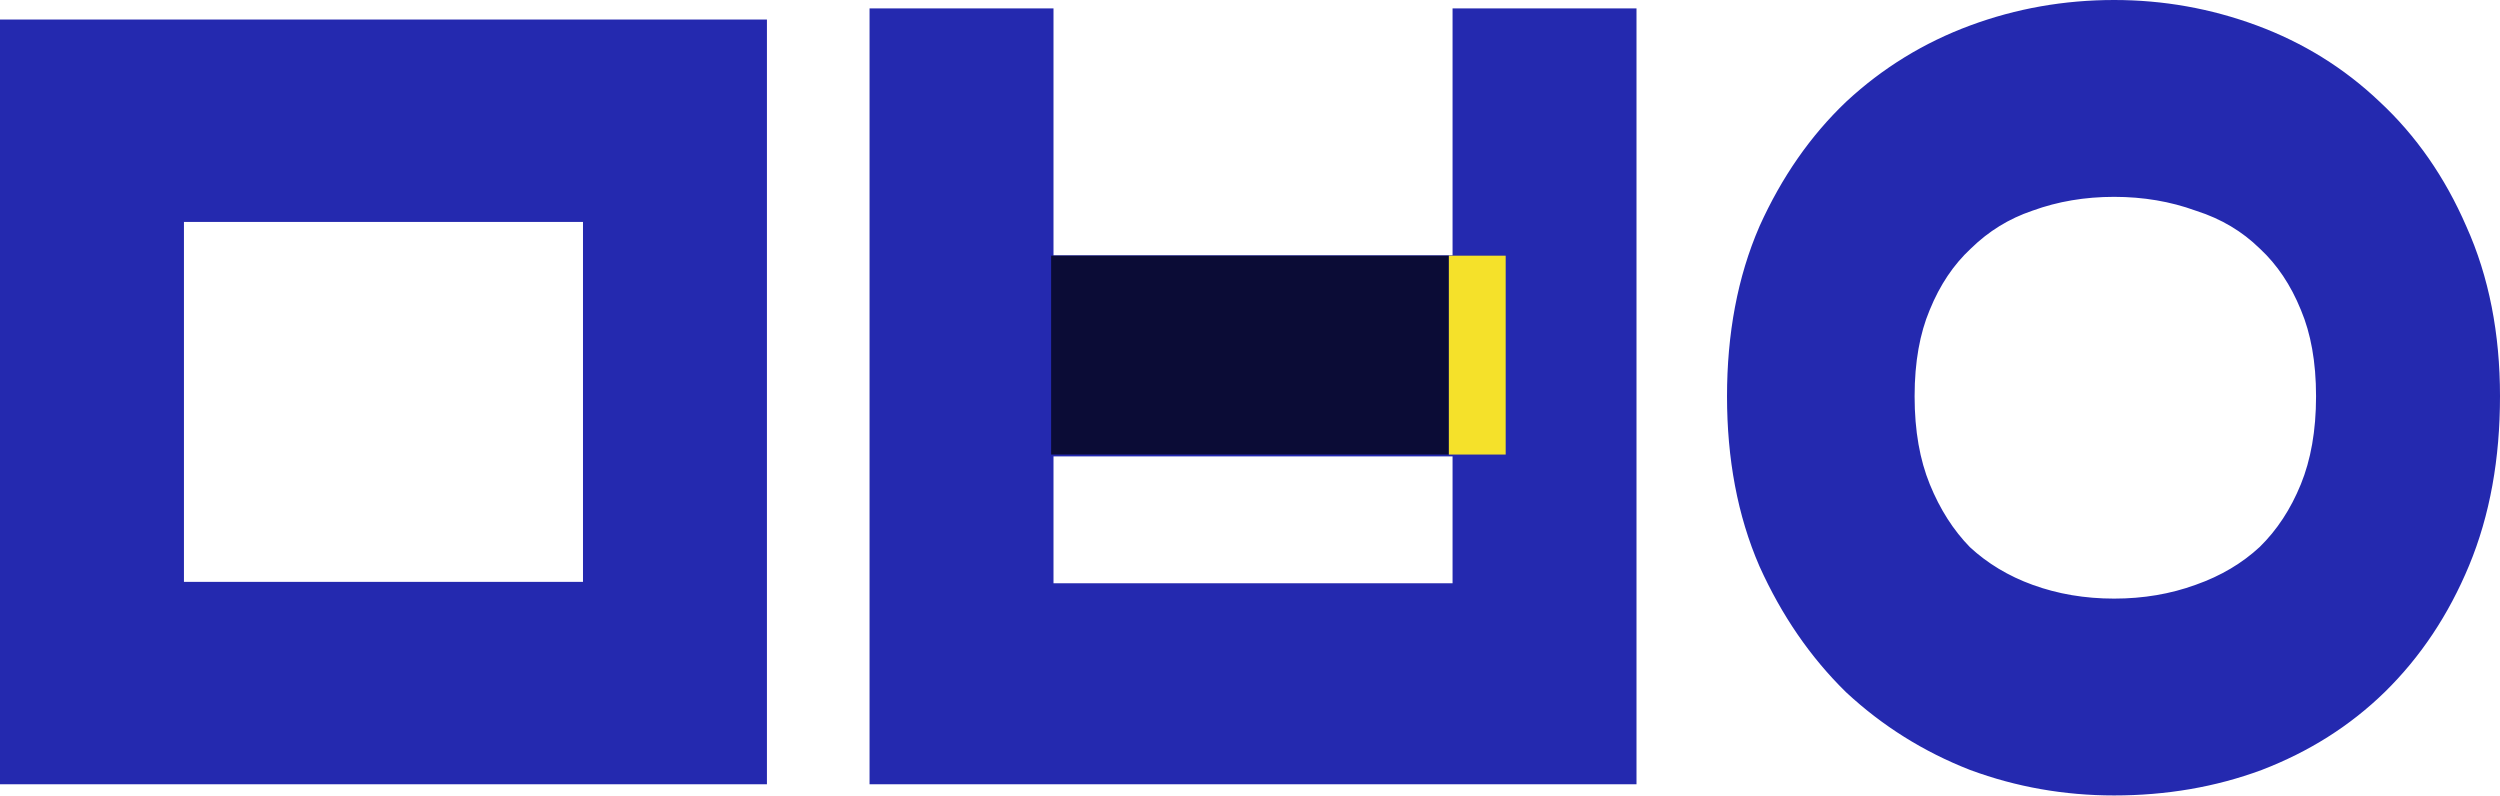
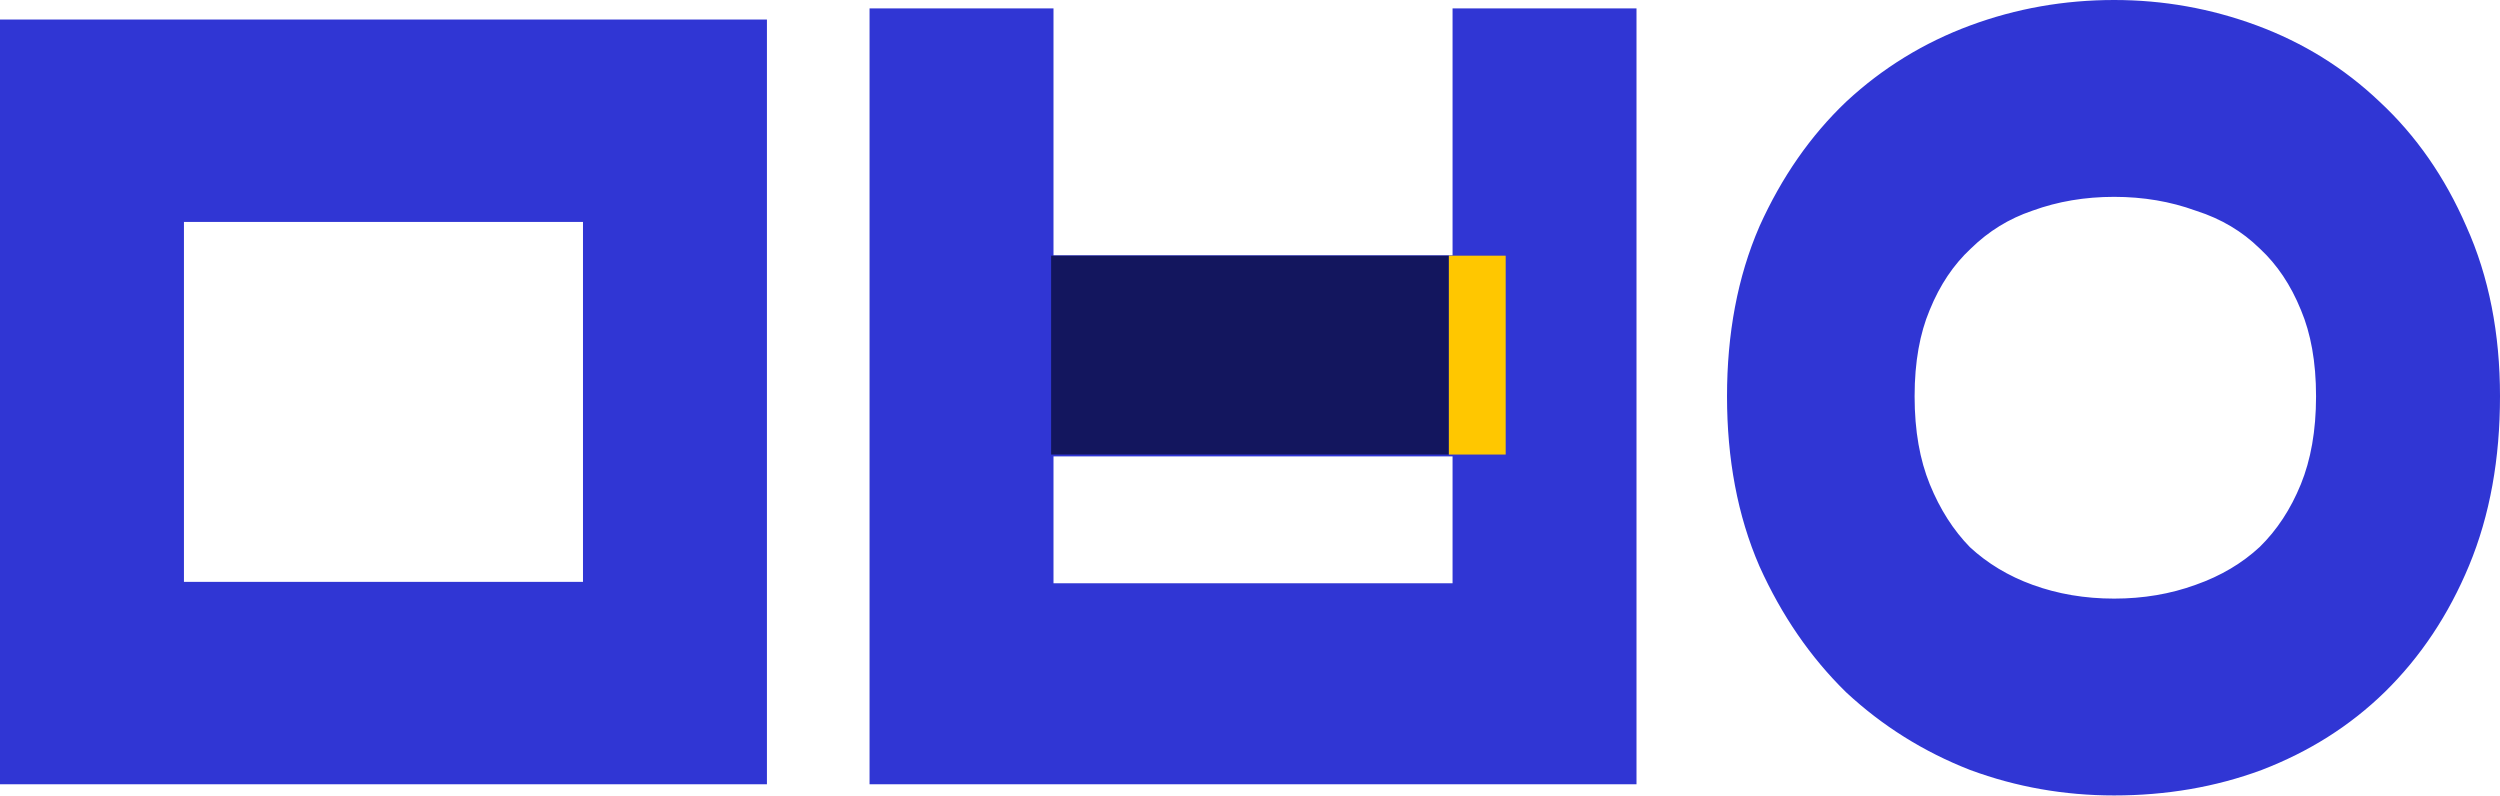
<svg xmlns="http://www.w3.org/2000/svg" width="88" height="28" viewBox="0 0 88 28" fill="none">
-   <path d="M1.109 26.328V1.967H25.888V26.328H1.109ZM21.63 6.534H5.366V21.76H21.63V6.534Z" fill="#2429AF" />
-   <path d="M31.717 26.328V1.574H35.975V10.267H52.239V1.574H56.496V26.328H31.717ZM52.239 14.786H35.975V21.809H52.239V14.786Z" fill="#2429AF" />
-   <path d="M86.891 13.951C86.891 15.981 86.565 17.782 85.912 19.354C85.259 20.925 84.365 22.268 83.23 23.381C82.123 24.462 80.803 25.297 79.27 25.886C77.766 26.443 76.148 26.721 74.417 26.721C72.771 26.721 71.195 26.443 69.691 25.886C68.187 25.297 66.853 24.462 65.689 23.381C64.554 22.268 63.631 20.925 62.922 19.354C62.24 17.782 61.9 15.981 61.9 13.951C61.9 11.921 62.24 10.12 62.922 8.548C63.631 6.976 64.554 5.65 65.689 4.57C66.853 3.489 68.187 2.671 69.691 2.114C71.195 1.557 72.771 1.279 74.417 1.279C76.035 1.279 77.596 1.557 79.1 2.114C80.605 2.671 81.924 3.489 83.06 4.57C84.223 5.65 85.146 6.976 85.827 8.548C86.537 10.12 86.891 11.921 86.891 13.951ZM74.417 5.65C73.281 5.65 72.217 5.83 71.224 6.191C70.259 6.518 69.407 7.042 68.669 7.762C67.931 8.45 67.349 9.318 66.924 10.365C66.498 11.38 66.285 12.576 66.285 13.951C66.285 15.326 66.498 16.538 66.924 17.585C67.349 18.633 67.917 19.517 68.627 20.238C69.365 20.925 70.23 21.449 71.224 21.809C72.217 22.17 73.281 22.35 74.417 22.35C75.552 22.35 76.617 22.17 77.61 21.809C78.632 21.449 79.512 20.925 80.25 20.238C80.988 19.517 81.57 18.633 81.995 17.585C82.421 16.538 82.634 15.326 82.634 13.951C82.634 12.576 82.421 11.38 81.995 10.365C81.57 9.318 80.988 8.45 80.25 7.762C79.512 7.042 78.632 6.518 77.61 6.191C76.617 5.83 75.552 5.65 74.417 5.65Z" fill="#2429AF" />
-   <path fill-rule="evenodd" clip-rule="evenodd" d="M74.417 2.558C72.88 2.558 71.42 2.817 70.029 3.332C68.65 3.843 67.439 4.587 66.389 5.562C65.378 6.525 64.551 7.71 63.909 9.13C63.319 10.496 63.008 12.093 63.008 13.951C63.008 15.809 63.319 17.406 63.909 18.772C64.552 20.193 65.38 21.397 66.395 22.395C67.447 23.369 68.658 24.129 70.039 24.671C71.426 25.184 72.884 25.442 74.417 25.442C76.042 25.442 77.542 25.181 78.926 24.67C80.337 24.127 81.527 23.368 82.513 22.405C83.528 21.41 84.326 20.212 84.912 18.801C85.482 17.428 85.782 15.821 85.782 13.951C85.782 12.096 85.46 10.503 84.844 9.139L84.839 9.13L84.835 9.12C84.224 7.71 83.401 6.529 82.364 5.566L82.359 5.561L82.354 5.556C81.335 4.587 80.142 3.843 78.761 3.332C77.369 2.817 75.922 2.558 74.417 2.558ZM69.352 0.896C70.971 0.297 72.66 0 74.417 0C76.147 0 77.822 0.298 79.439 0.896C81.065 1.498 82.51 2.39 83.76 3.578C85.046 4.773 86.065 6.24 86.814 7.967C87.615 9.744 88 11.749 88 13.951C88 16.141 87.647 18.136 86.912 19.906C86.193 21.638 85.203 23.125 83.948 24.356L83.946 24.358C82.72 25.555 81.272 26.464 79.621 27.099L79.615 27.102L79.609 27.104C77.985 27.705 76.252 28 74.417 28C72.66 28 70.971 27.703 69.352 27.104L69.343 27.101L69.334 27.097C67.715 26.463 66.265 25.558 64.994 24.378L64.982 24.367L64.971 24.356C63.723 23.132 62.712 21.658 61.938 19.944L61.934 19.935L61.93 19.926C61.16 18.151 60.791 16.149 60.791 13.951C60.791 11.753 61.16 9.751 61.93 7.976L61.934 7.967L61.938 7.957C62.713 6.24 63.728 4.778 64.983 3.583L64.988 3.578L64.994 3.573C66.269 2.389 67.726 1.498 69.352 0.896ZM30.608 0.295H37.083V8.988H51.13V0.295H57.605V27.607H30.608V0.295ZM32.826 2.853V25.049H55.387V2.853H53.347V11.546H34.866V2.853H32.826ZM0 0.688H26.996V27.607H0V0.688ZM2.217 3.246V25.049H24.779V3.246H2.217ZM70.901 4.967C72.008 4.567 73.182 4.371 74.417 4.371C75.648 4.371 76.82 4.566 77.925 4.964C79.074 5.335 80.091 5.935 80.956 6.776C81.826 7.59 82.505 8.61 82.996 9.815C83.507 11.036 83.743 12.427 83.743 13.951C83.743 15.479 83.506 16.882 82.999 18.128C82.508 19.336 81.83 20.37 80.966 21.214L80.956 21.224L80.946 21.233C80.086 22.034 79.077 22.629 77.939 23.031C76.829 23.433 75.653 23.629 74.417 23.629C73.179 23.629 72.001 23.432 70.891 23.03C69.778 22.626 68.786 22.03 67.93 21.233L67.912 21.216L67.894 21.198C67.063 20.354 66.406 19.325 65.92 18.128C65.413 16.882 65.176 15.479 65.176 13.951C65.176 12.427 65.412 11.036 65.922 9.815C66.413 8.61 67.093 7.59 67.962 6.777C68.818 5.944 69.802 5.341 70.901 4.967ZM74.417 6.929C73.384 6.929 72.433 7.093 71.556 7.411L71.546 7.414L71.536 7.418C70.713 7.697 70.001 8.138 69.385 8.739L69.376 8.748L69.366 8.757C68.766 9.316 68.286 10.026 67.927 10.908L67.924 10.915L67.921 10.922C67.583 11.73 67.394 12.727 67.394 13.951C67.394 15.173 67.582 16.194 67.927 17.043C68.289 17.932 68.761 18.666 69.341 19.26C69.957 19.829 70.691 20.276 71.556 20.589C72.433 20.907 73.384 21.071 74.417 21.071C75.449 21.071 76.401 20.907 77.277 20.589L77.286 20.586C78.184 20.27 78.93 19.82 79.543 19.252C80.15 18.657 80.632 17.925 80.991 17.043C81.336 16.194 81.525 15.173 81.525 13.951C81.525 12.727 81.336 11.73 80.997 10.923L80.994 10.915L80.991 10.908C80.633 10.026 80.153 9.316 79.553 8.757L79.543 8.748L79.533 8.739C78.929 8.149 78.196 7.706 77.313 7.423L77.295 7.417L77.277 7.411C76.401 7.093 75.449 6.929 74.417 6.929ZM4.258 5.255H22.739V23.039H4.258V5.255ZM6.475 7.813V20.481H20.521V7.813H6.475ZM34.866 13.507H53.347V23.088H34.866V13.507ZM37.083 16.065V20.53H51.13V16.065H37.083Z" fill="#2429AF" />
-   <path d="M37 9H51V16H37V9Z" fill="#0B0C36" />
-   <rect x="51" y="9" width="2" height="7" fill="#F5E12A" />
+   <path d="M1.109 26.328V1.967H25.888V26.328H1.109ZM21.63 6.534H5.366V21.76H21.63V6.534Z" fill="#3036D4" />
+   <path d="M31.717 26.328V1.574H35.975V10.267H52.239V1.574H56.496V26.328H31.717ZM52.239 14.786H35.975V21.809H52.239V14.786Z" fill="#3036D4" />
+   <path d="M86.891 13.951C86.891 15.981 86.565 17.782 85.912 19.354C85.259 20.925 84.365 22.268 83.23 23.381C82.123 24.462 80.803 25.297 79.27 25.886C77.766 26.443 76.148 26.721 74.417 26.721C72.771 26.721 71.195 26.443 69.691 25.886C68.187 25.297 66.853 24.462 65.689 23.381C64.554 22.268 63.631 20.925 62.922 19.354C62.24 17.782 61.9 15.981 61.9 13.951C61.9 11.921 62.24 10.12 62.922 8.548C63.631 6.976 64.554 5.65 65.689 4.57C66.853 3.489 68.187 2.671 69.691 2.114C71.195 1.557 72.771 1.279 74.417 1.279C76.035 1.279 77.596 1.557 79.1 2.114C80.605 2.671 81.924 3.489 83.06 4.57C84.223 5.65 85.146 6.976 85.827 8.548C86.537 10.12 86.891 11.921 86.891 13.951ZM74.417 5.65C73.281 5.65 72.217 5.83 71.224 6.191C70.259 6.518 69.407 7.042 68.669 7.762C67.931 8.45 67.349 9.318 66.924 10.365C66.498 11.38 66.285 12.576 66.285 13.951C66.285 15.326 66.498 16.538 66.924 17.585C67.349 18.633 67.917 19.517 68.627 20.238C69.365 20.925 70.23 21.449 71.224 21.809C72.217 22.17 73.281 22.35 74.417 22.35C75.552 22.35 76.617 22.17 77.61 21.809C78.632 21.449 79.512 20.925 80.25 20.238C80.988 19.517 81.57 18.633 81.995 17.585C82.421 16.538 82.634 15.326 82.634 13.951C82.634 12.576 82.421 11.38 81.995 10.365C81.57 9.318 80.988 8.45 80.25 7.762C79.512 7.042 78.632 6.518 77.61 6.191C76.617 5.83 75.552 5.65 74.417 5.65Z" fill="#3036D4" />
+   <path fill-rule="evenodd" clip-rule="evenodd" d="M74.417 2.558C72.88 2.558 71.42 2.817 70.029 3.332C68.65 3.843 67.439 4.587 66.389 5.562C65.378 6.525 64.551 7.71 63.909 9.13C63.319 10.496 63.008 12.093 63.008 13.951C63.008 15.809 63.319 17.406 63.909 18.772C64.552 20.193 65.38 21.397 66.395 22.395C67.447 23.369 68.658 24.129 70.039 24.671C71.426 25.184 72.884 25.442 74.417 25.442C76.042 25.442 77.542 25.181 78.926 24.67C80.337 24.127 81.527 23.368 82.513 22.405C83.528 21.41 84.326 20.212 84.912 18.801C85.482 17.428 85.782 15.821 85.782 13.951C85.782 12.096 85.46 10.503 84.844 9.139L84.839 9.13L84.835 9.12C84.224 7.71 83.401 6.529 82.364 5.566L82.359 5.561L82.354 5.556C81.335 4.587 80.142 3.843 78.761 3.332C77.369 2.817 75.922 2.558 74.417 2.558ZM69.352 0.896C70.971 0.297 72.66 0 74.417 0C76.147 0 77.822 0.298 79.439 0.896C81.065 1.498 82.51 2.39 83.76 3.578C85.046 4.773 86.065 6.24 86.814 7.967C87.615 9.744 88 11.749 88 13.951C88 16.141 87.647 18.136 86.912 19.906C86.193 21.638 85.203 23.125 83.948 24.356L83.946 24.358C82.72 25.555 81.272 26.464 79.621 27.099L79.615 27.102L79.609 27.104C77.985 27.705 76.252 28 74.417 28C72.66 28 70.971 27.703 69.352 27.104L69.343 27.101L69.334 27.097C67.715 26.463 66.265 25.558 64.994 24.378L64.982 24.367L64.971 24.356C63.723 23.132 62.712 21.658 61.938 19.944L61.934 19.935L61.93 19.926C61.16 18.151 60.791 16.149 60.791 13.951C60.791 11.753 61.16 9.751 61.93 7.976L61.934 7.967L61.938 7.957C62.713 6.24 63.728 4.778 64.983 3.583L64.988 3.578L64.994 3.573C66.269 2.389 67.726 1.498 69.352 0.896ZM30.608 0.295H37.083V8.988H51.13V0.295H57.605V27.607H30.608V0.295ZM32.826 2.853V25.049H55.387V2.853H53.347V11.546H34.866V2.853H32.826ZM0 0.688H26.996V27.607H0V0.688ZM2.217 3.246V25.049H24.779V3.246H2.217ZM70.901 4.967C72.008 4.567 73.182 4.371 74.417 4.371C75.648 4.371 76.82 4.566 77.925 4.964C79.074 5.335 80.091 5.935 80.956 6.776C81.826 7.59 82.505 8.61 82.996 9.815C83.507 11.036 83.743 12.427 83.743 13.951C83.743 15.479 83.506 16.882 82.999 18.128C82.508 19.336 81.83 20.37 80.966 21.214L80.956 21.224L80.946 21.233C80.086 22.034 79.077 22.629 77.939 23.031C76.829 23.433 75.653 23.629 74.417 23.629C73.179 23.629 72.001 23.432 70.891 23.03C69.778 22.626 68.786 22.03 67.93 21.233L67.912 21.216L67.894 21.198C67.063 20.354 66.406 19.325 65.92 18.128C65.413 16.882 65.176 15.479 65.176 13.951C65.176 12.427 65.412 11.036 65.922 9.815C66.413 8.61 67.093 7.59 67.962 6.777C68.818 5.944 69.802 5.341 70.901 4.967ZM74.417 6.929C73.384 6.929 72.433 7.093 71.556 7.411L71.546 7.414L71.536 7.418C70.713 7.697 70.001 8.138 69.385 8.739L69.376 8.748L69.366 8.757C68.766 9.316 68.286 10.026 67.927 10.908L67.924 10.915L67.921 10.922C67.583 11.73 67.394 12.727 67.394 13.951C67.394 15.173 67.582 16.194 67.927 17.043C68.289 17.932 68.761 18.666 69.341 19.26C69.957 19.829 70.691 20.276 71.556 20.589C72.433 20.907 73.384 21.071 74.417 21.071C75.449 21.071 76.401 20.907 77.277 20.589L77.286 20.586C78.184 20.27 78.93 19.82 79.543 19.252C80.15 18.657 80.632 17.925 80.991 17.043C81.336 16.194 81.525 15.173 81.525 13.951C81.525 12.727 81.336 11.73 80.997 10.922L80.994 10.915L80.991 10.908C80.633 10.026 80.153 9.316 79.553 8.757L79.543 8.748L79.533 8.739C78.929 8.149 78.196 7.706 77.313 7.423L77.295 7.417L77.277 7.411C76.401 7.093 75.449 6.929 74.417 6.929ZM4.258 5.255H22.739V23.039H4.258V5.255ZM6.475 7.813V20.481H20.521V7.813H6.475ZM34.866 13.507H53.347V23.088H34.866V13.507ZM37.083 16.065V20.53H51.13V16.065H37.083Z" fill="#3036D4" />
+   <path d="M37 9H51V16H37V9Z" fill="#13165E" />
+   <rect x="51" y="9" width="2" height="7" fill="#FFC700" />
</svg>
